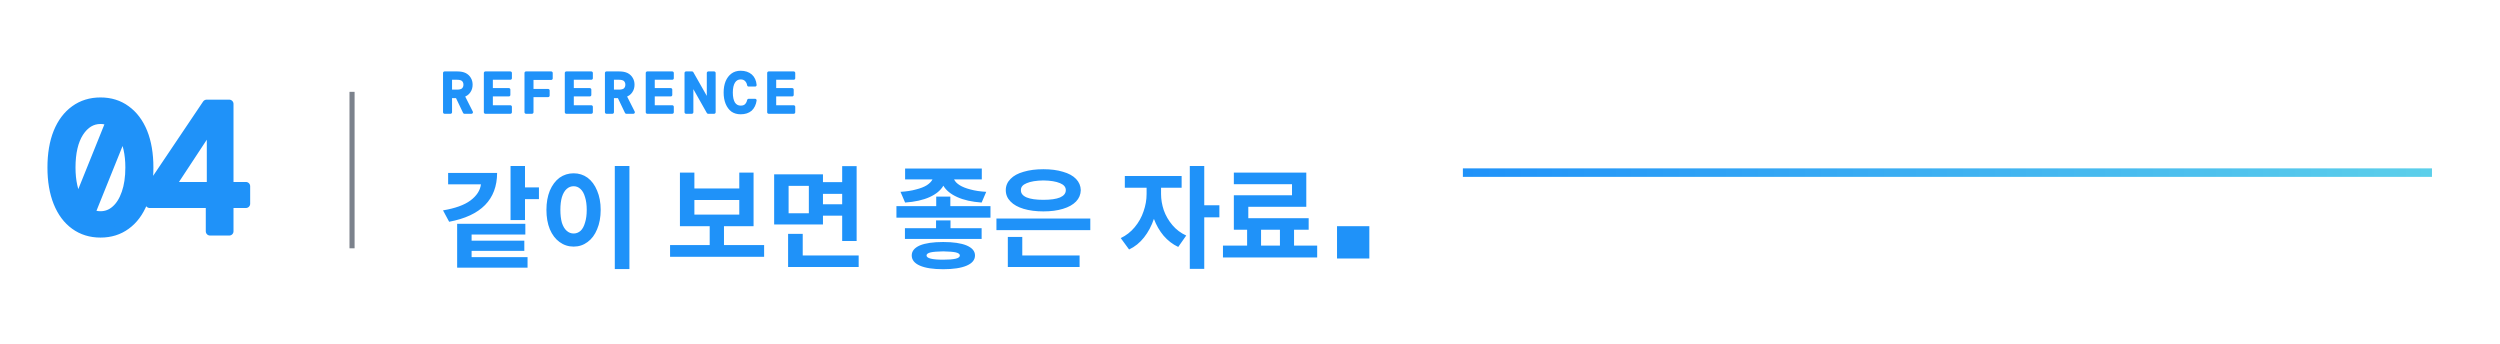
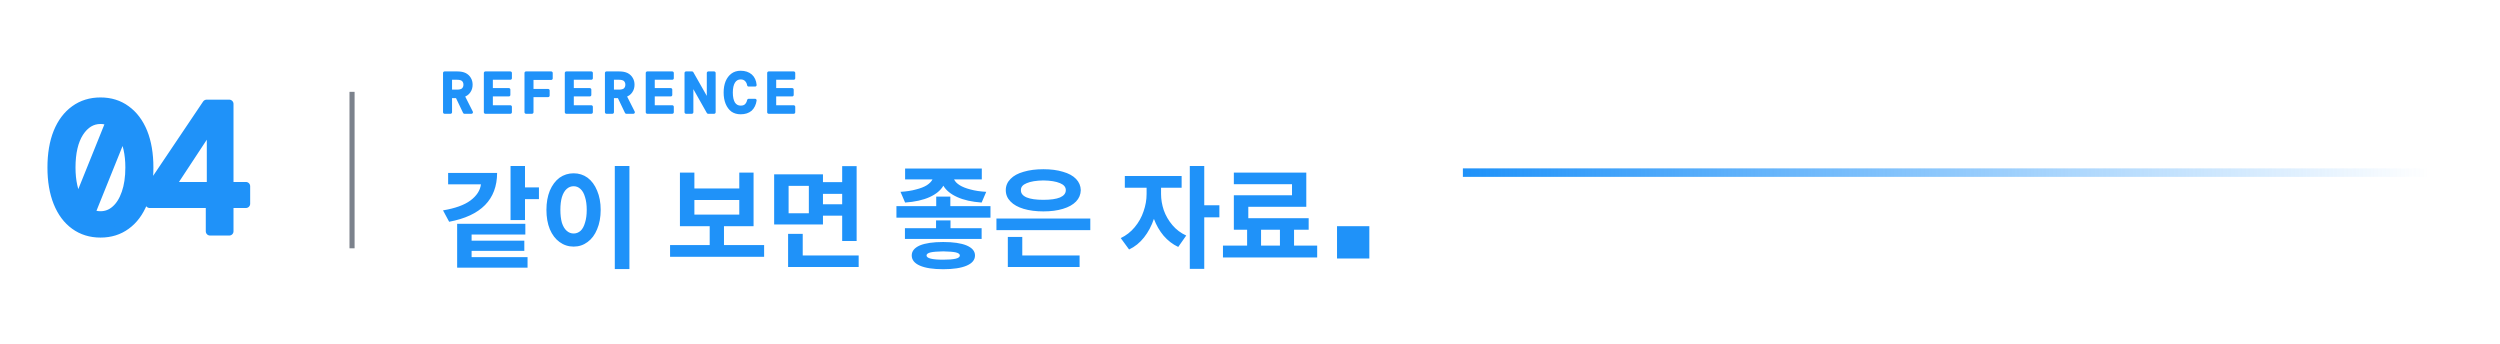
<svg xmlns="http://www.w3.org/2000/svg" width="1470" height="202" viewBox="0 0 1470 202">
  <defs>
    <linearGradient id="gl" x1="0" x2="1" y1="0" y2="0">
      <stop offset="0" stop-color="#1F92F9" />
-       <stop offset="1" stop-color="#5CCFEA" />
+       <stop offset="1" stop-color="#1F92F9" stop-opacity="0" />
    </linearGradient>
  </defs>
  <path d="M59.1 137.2Q50.4 137.2 43.9 132.5Q37.4 127.8 33.9 119.1Q30.4 110.4 30.4 98.5Q30.4 86.5 33.9 77.8Q37.4 69.2 43.9 64.5Q50.4 59.8 59.1 59.8Q67.8 59.8 74.2 64.5Q80.7 69.2 84.2 77.8Q87.7 86.5 87.7 98.5Q87.7 110.4 84.2 119.1Q80.7 127.8 74.2 132.5Q67.8 137.2 59.1 137.2ZM41.9 98.5Q41.9 104.5 43.0 109.4Q44.1 114.3 46.0 118.0L64.7 71.6Q62.0 70.4 59.1 70.4Q51.6 70.4 46.7 77.9Q41.9 85.4 41.9 98.5ZM59.1 126.7Q64.1 126.7 67.9 123.3Q71.8 119.9 74.0 113.5Q76.2 107.2 76.2 98.5Q76.2 92.5 75.1 87.6Q74.0 82.7 72.1 79.1L53.4 125.5Q56.1 126.7 59.1 126.7ZM123.5 136.0V119.8H88.0V110.9L121.5 61.1H134.8V109.5H144.6V119.8H134.8V136.0ZM100.6 109.5H124.1V73.8Z" fill="#1F92F9" stroke="#1F92F9" stroke-width="5" stroke-linejoin="round" />
  <path d="M207 54V146" stroke="#7C828C" stroke-width="3" />
  <path d="M261.4 66.0V42.9H269.0Q271.7 42.9 273.5 43.8Q275.2 44.7 276.1 46.3Q277.0 47.8 277.0 49.8Q277.0 52.1 275.8 53.8Q274.7 55.5 272.3 56.3L277.2 66.0H273.1L268.7 56.8H264.9V66.0ZM264.9 53.6H268.8Q271.2 53.6 272.3 52.6Q273.4 51.5 273.4 49.8Q273.4 48.1 272.3 47.0Q271.2 46.0 268.8 46.0H264.9ZM285.4 66.0V42.9H300.1V46.0H288.9V52.7H299.2V55.8H288.9V62.8H300.1V66.0ZM309.3 66.0V42.9H324.1V46.1H312.8V53.2H322.3V56.2H312.8V66.0ZM333.0 66.0V42.9H347.7V46.0H336.5V52.7H346.8V55.8H336.5V62.8H347.7V66.0ZM356.6 66.0V42.9H364.2Q366.9 42.9 368.7 43.8Q370.4 44.7 371.3 46.3Q372.2 47.8 372.2 49.8Q372.2 52.1 371.0 53.8Q369.9 55.5 367.5 56.3L372.4 66.0H368.3L363.9 56.8H360.1V66.0ZM360.1 53.6H364.0Q366.4 53.6 367.5 52.6Q368.6 51.5 368.6 49.8Q368.6 48.1 367.5 47.0Q366.4 46.0 364.0 46.0H360.1ZM380.6 66.0V42.9H395.3V46.0H384.1V52.7H394.4V55.8H384.1V62.8H395.3V66.0ZM403.4 66.0V42.9H406.9L416.5 59.8V42.9H419.9V66.0H416.4L406.8 49.0V66.0ZM435.5 66.3Q432.6 66.3 430.6 64.9Q428.6 63.4 427.5 60.7Q426.4 58.0 426.4 54.4Q426.4 50.8 427.5 48.1Q428.6 45.5 430.6 44.0Q432.6 42.5 435.5 42.5Q439.2 42.5 441.5 44.5Q443.7 46.5 444.0 50.0H440.2Q439.9 48.2 438.7 47.0Q437.5 45.8 435.5 45.8Q432.9 45.8 431.4 48.1Q430.0 50.4 430.0 54.4Q430.0 58.5 431.4 60.8Q432.9 63.0 435.5 63.0Q437.6 63.0 438.7 61.9Q439.8 60.8 440.2 59.0H444.0Q443.5 62.4 441.4 64.4Q439.2 66.3 435.5 66.3ZM452.0 66.0V42.9H466.7V46.0H455.5V52.7H465.8V55.8H455.5V62.8H466.7V66.0Z" fill="#1F92F9" stroke="#1F92F9" stroke-width="1.8" stroke-linejoin="round" />
  <path d="M308.7 110.2H316.9V117.1H308.7V129.4H300.2V97.6H308.7ZM264.1 130.4 260.5 123.7Q271.2 121.9 276.6 117.9Q282.1 113.8 282.8 108.4H263.5V101.7H292.3Q292.2 125.1 264.1 130.4ZM308.9 137.9H277.3V141.5H308.3V147.5H277.3V151.2H310.2V157.4H268.8V131.6H308.9ZM370.1 158.2H361.5V97.6H370.1ZM353.2 123.4Q353.2 129.9 351.1 134.8Q349.1 139.7 345.5 142.3Q341.9 145.0 337.3 145.0Q332.7 145.0 329.0 142.3Q325.4 139.7 323.3 134.8Q321.3 129.9 321.3 123.4Q321.3 117.0 323.3 112.1Q325.4 107.2 329.0 104.5Q332.7 101.9 337.3 101.9Q341.9 101.9 345.5 104.5Q349.1 107.2 351.1 112.1Q353.2 117.0 353.2 123.4ZM329.5 123.4Q329.5 127.8 330.4 131.0Q331.4 134.1 333.2 135.7Q335.0 137.3 337.3 137.3Q339.6 137.3 341.4 135.7Q343.1 134.1 344.0 130.9Q345.0 127.8 345.0 123.4Q345.0 119.0 344.0 115.9Q343.1 112.7 341.3 111.1Q339.6 109.5 337.3 109.5Q335.0 109.5 333.2 111.1Q331.4 112.7 330.4 115.9Q329.5 119.0 329.5 123.4ZM449.3 151.0H394.0V144.1H417.3V133.0H399.8V101.5H408.3V110.8H434.7V101.5H443.1V133.0H425.7V144.1H449.3ZM434.7 126.2V117.6H408.3V126.2ZM483.9 107.1H495.2V97.7H503.7V141.7H495.2V126.8H483.9V132.0H455.2V102.5H483.9ZM463.7 125.4H475.6V109.3H463.7ZM504.9 157.0H463.4V137.5H472.0V150.2H504.9ZM495.2 120.1V114.0H483.9V120.1ZM558.8 121.2H582.4V128.0H527.1V121.2H550.5V115.6H558.8ZM577.3 105.5H561.0Q561.9 107.4 564.3 108.9Q566.7 110.4 570.6 111.4Q574.6 112.5 579.9 112.8L577.2 119.1Q568.6 118.5 562.9 115.9Q557.1 113.3 554.7 109.2Q552.3 113.3 546.6 115.9Q540.8 118.5 532.2 119.1L529.5 112.8Q534.7 112.5 538.6 111.4Q542.6 110.4 545.0 108.9Q547.4 107.3 548.3 105.5H532.2V99.1H577.3ZM577.2 140.5H532.1V134.2H550.4V129.6H558.9V134.2H577.2ZM573.3 150.2Q573.3 154.1 568.4 156.2Q563.5 158.3 554.6 158.3Q545.7 158.3 540.9 156.2Q536.1 154.1 536.1 150.2Q536.1 146.4 540.9 144.3Q545.7 142.3 554.6 142.3Q563.4 142.3 568.3 144.3Q573.3 146.4 573.3 150.2ZM544.8 150.2Q544.8 152.7 554.6 152.7Q559.5 152.7 562.0 152.1Q564.4 151.5 564.4 150.2Q564.4 149.0 562.0 148.4Q559.7 147.9 554.6 147.8Q549.5 147.9 547.2 148.4Q544.8 149.0 544.8 150.2ZM641.1 135.3H585.9V128.5H641.1ZM634.8 157.0H592.6V139.3H601.1V150.2H634.8ZM635.5 111.8Q635.4 115.7 632.7 118.5Q630.0 121.3 625.0 122.8Q620.1 124.3 613.5 124.3Q606.9 124.3 601.9 122.8Q596.9 121.3 594.2 118.5Q591.4 115.7 591.4 111.8Q591.4 108.0 594.2 105.2Q596.9 102.4 601.9 101.0Q606.9 99.5 613.5 99.5Q620.1 99.5 625.0 101.0Q630.0 102.4 632.7 105.2Q635.4 108.0 635.5 111.8ZM600.3 111.8Q600.2 114.6 603.7 116.1Q607.1 117.5 613.5 117.5Q619.9 117.5 623.3 116.1Q626.7 114.6 626.7 111.8Q626.7 109.1 623.3 107.7Q619.8 106.2 613.5 106.1Q607.2 106.2 603.7 107.7Q600.2 109.1 600.3 111.8ZM697.5 138.5 692.8 145.2Q687.9 142.9 684.2 138.6Q680.6 134.3 678.5 128.7Q676.4 134.9 672.7 139.6Q669.0 144.3 663.9 146.7L659.0 140.0Q663.8 137.7 667.2 133.6Q670.7 129.4 672.4 124.3Q674.2 119.2 674.2 114.1V110.4H661.4V103.5H694.8V110.4H682.7V114.1Q682.7 118.8 684.3 123.6Q686.0 128.4 689.4 132.4Q692.7 136.3 697.5 138.5ZM708.1 120.7H717.0V127.8H708.1V158.1H699.6V97.6H708.1ZM774.5 151.4H719.1V144.4H733.3V135.1H725.5V114.8H759.7V108.3H725.5V101.5H768.1V121.6H734.0V128.3H769.5V135.1H760.9V144.4H774.5ZM752.6 144.4V135.1H741.5V144.4Z" fill="#1F92F9" />
  <rect x="786.172" y="133" width="19" height="19" fill="#1F92F9" />
  <rect x="860.172" y="99.0" width="569.828" height="5" fill="url(#gl)" />
</svg>
